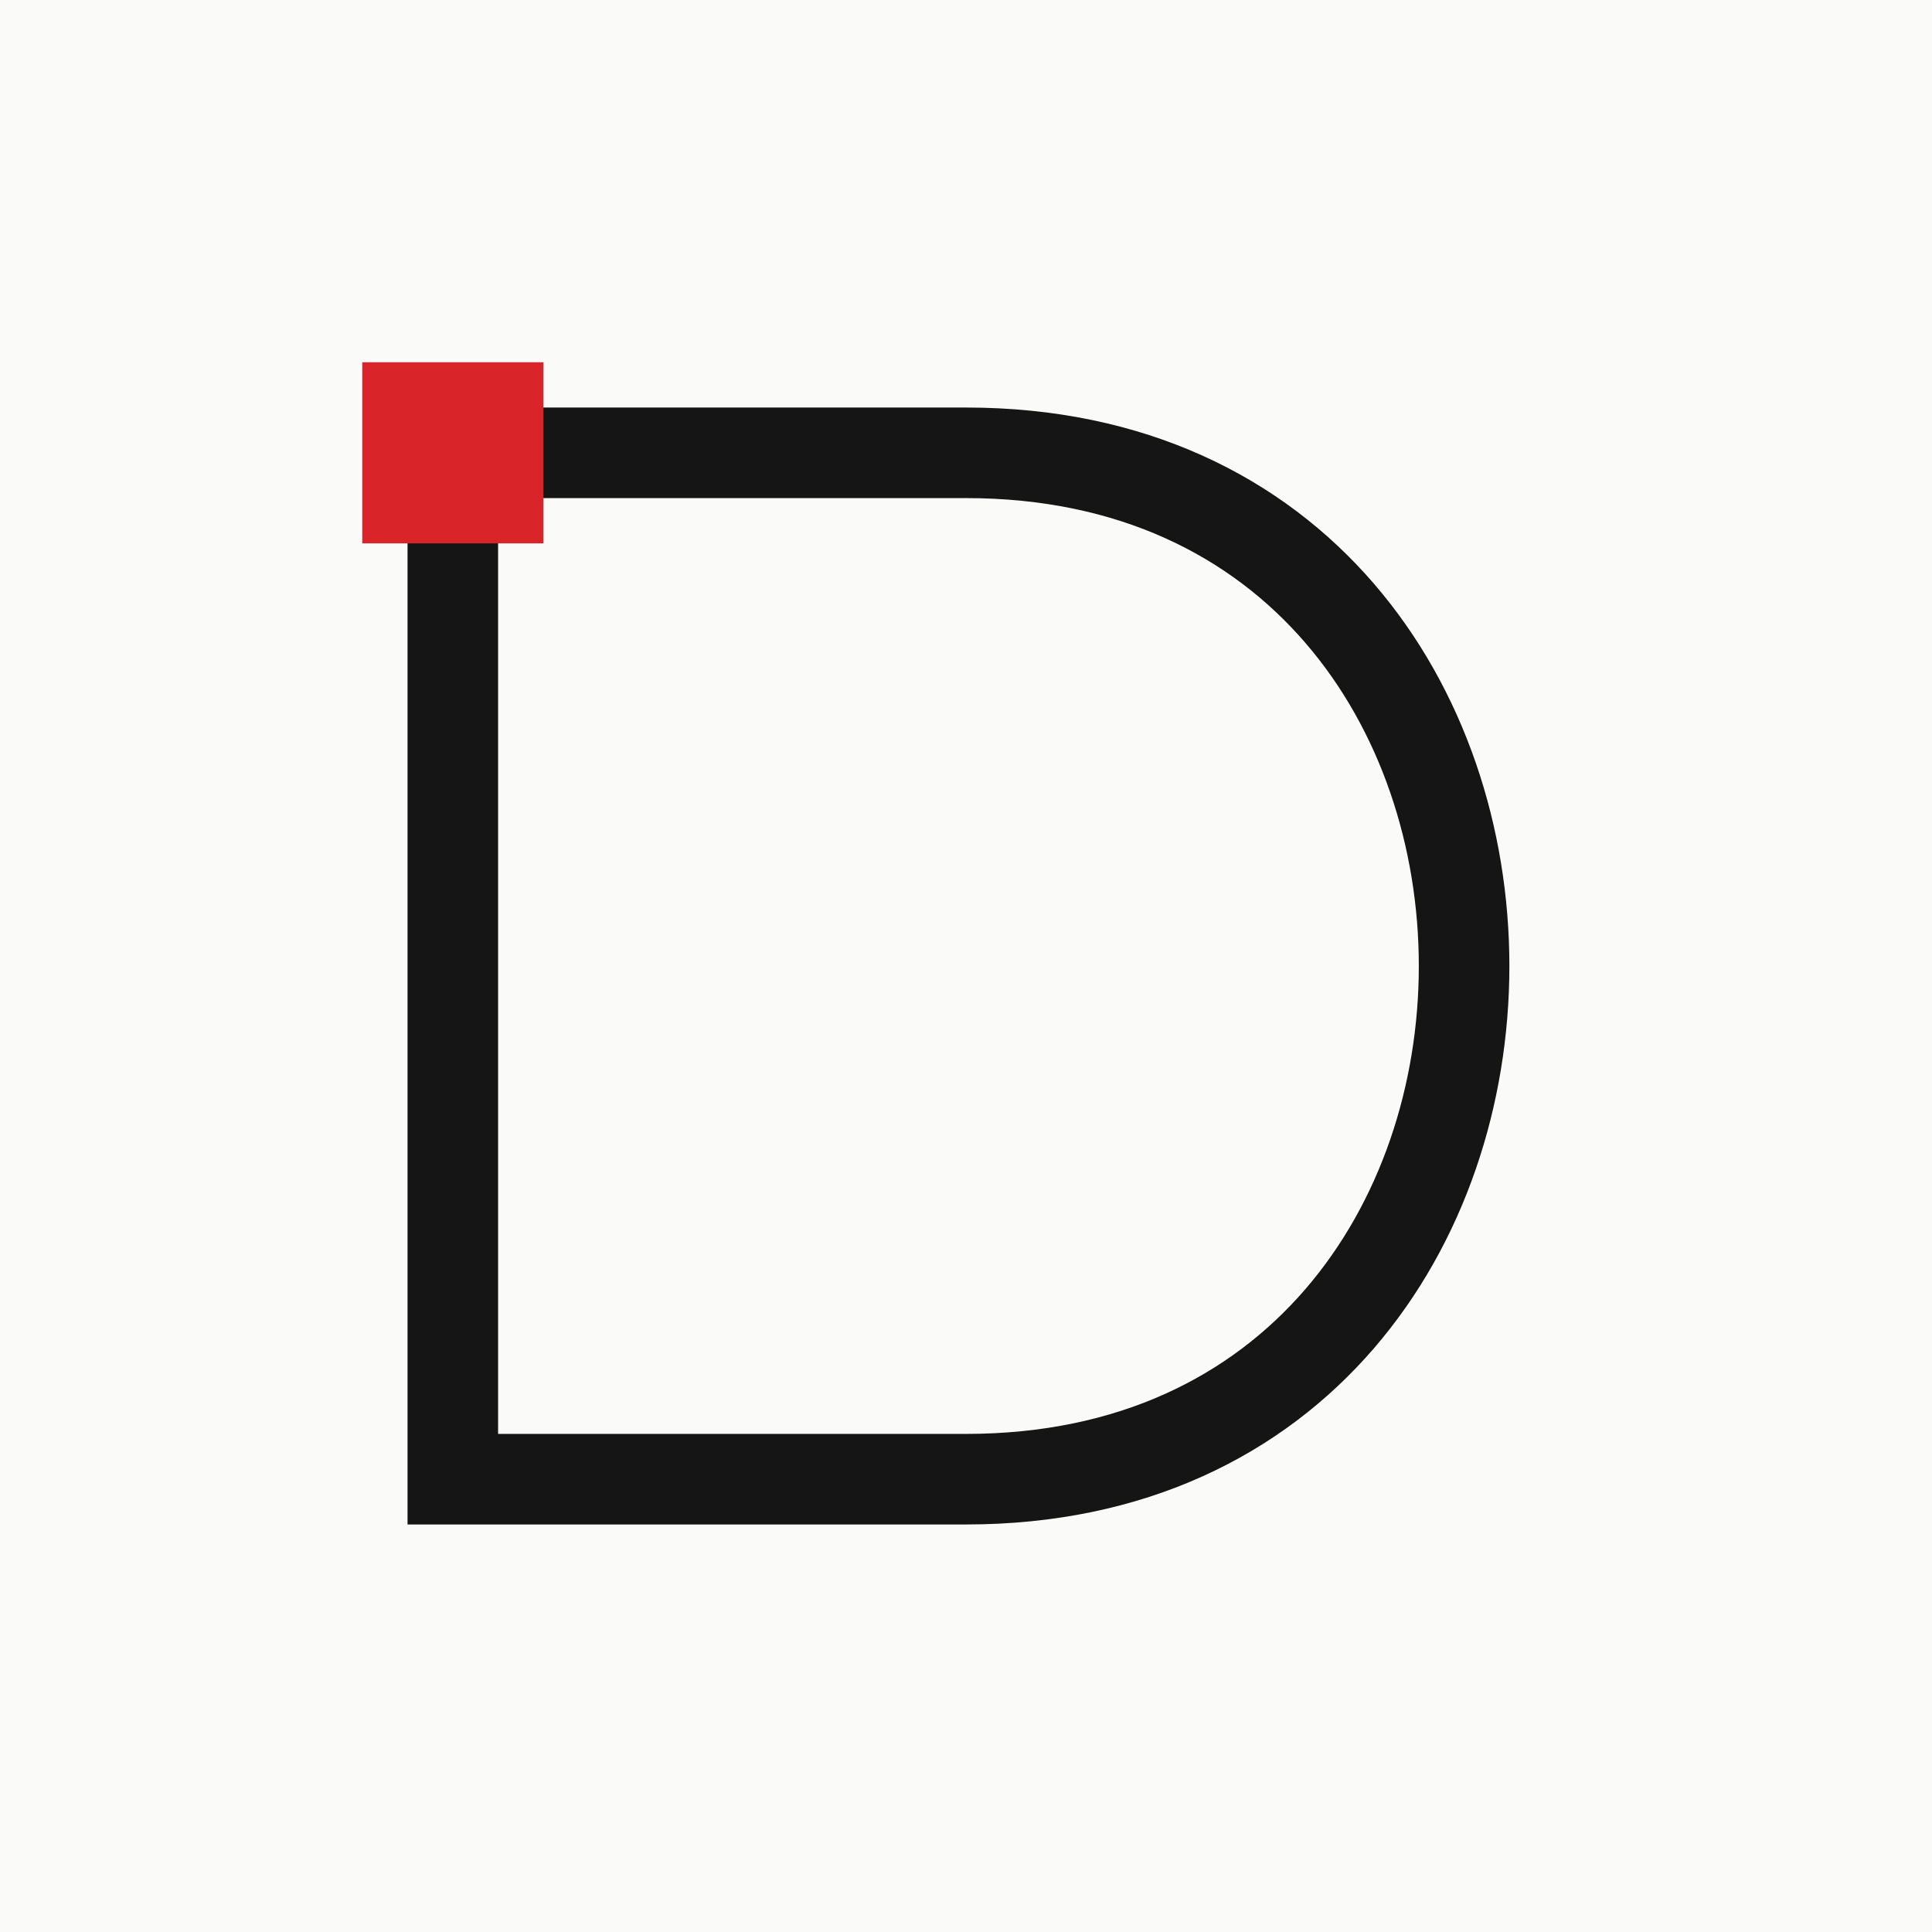
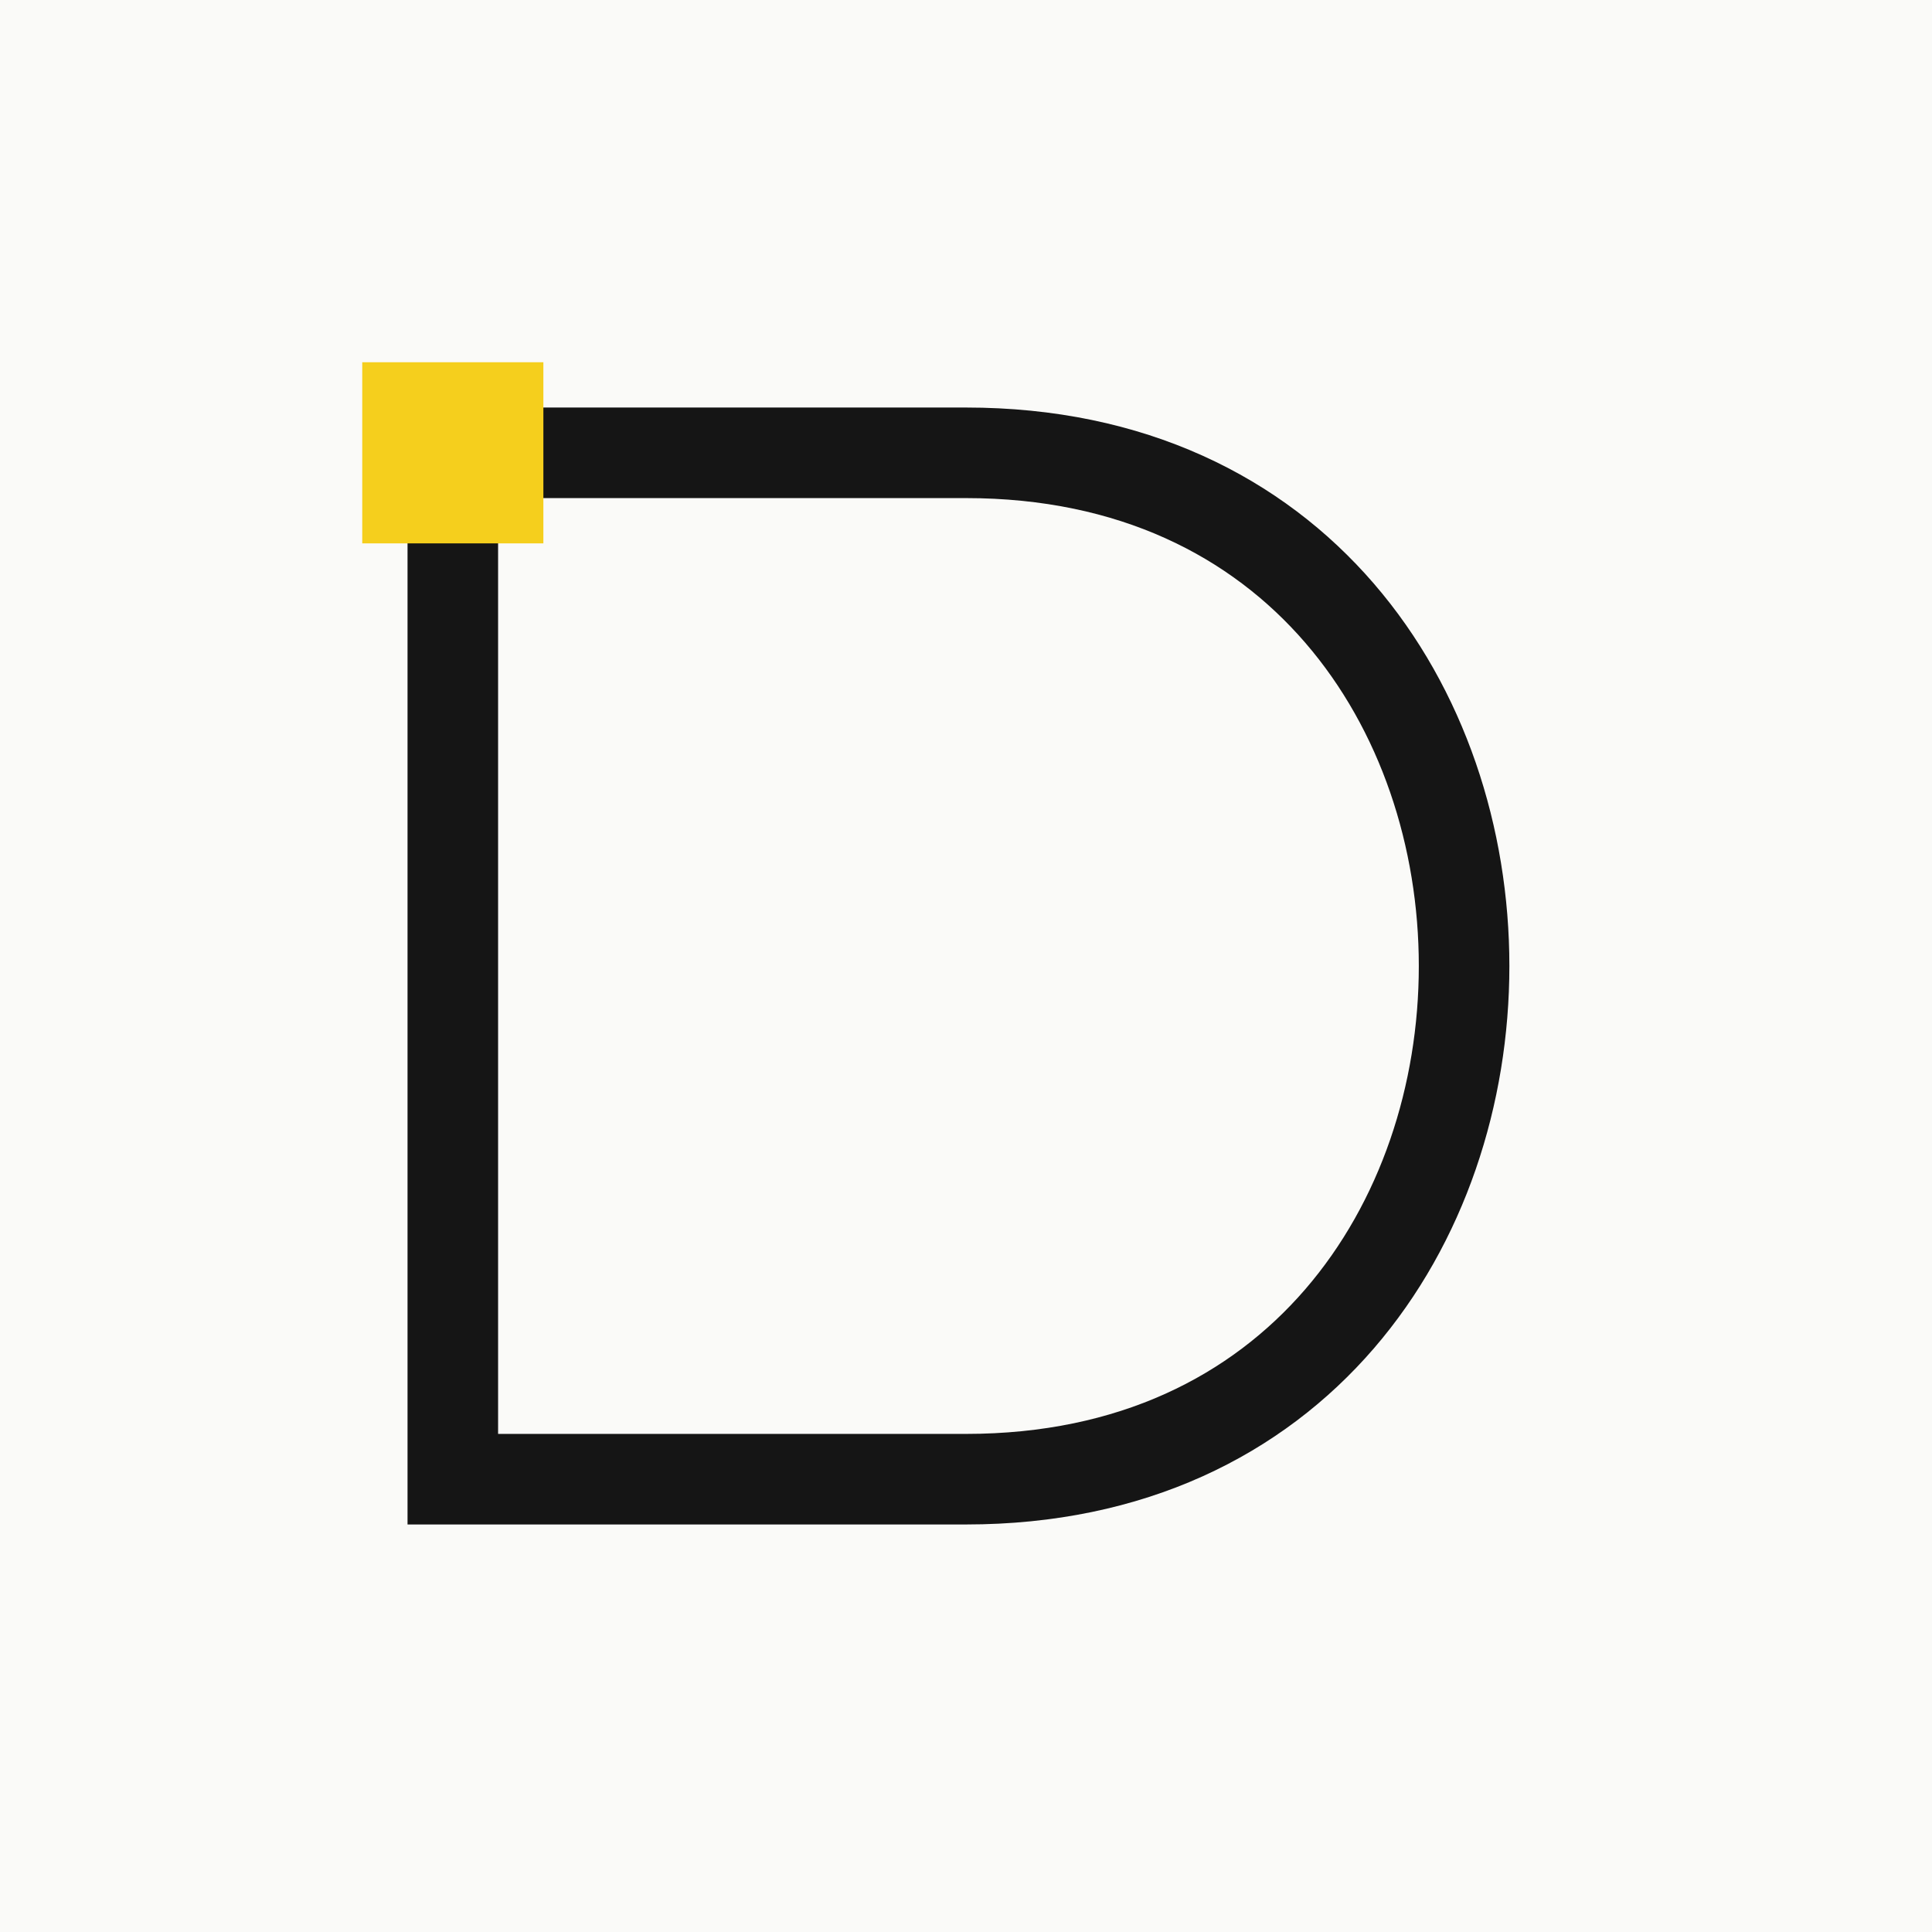
<svg xmlns="http://www.w3.org/2000/svg" viewBox="0 0 64 64">
  <rect width="64" height="64" fill="#FAFAF8" />
  <path d="M15 15h17c22 0 22 34 0 34H15z" fill="none" stroke="#151515" stroke-width="3" />
-   <rect x="12" y="12" width="6" height="6" fill="#D9252A" />
+   <rect x="12" y="12" width="6" height="6" fill="#F5CF1D" />
</svg>
